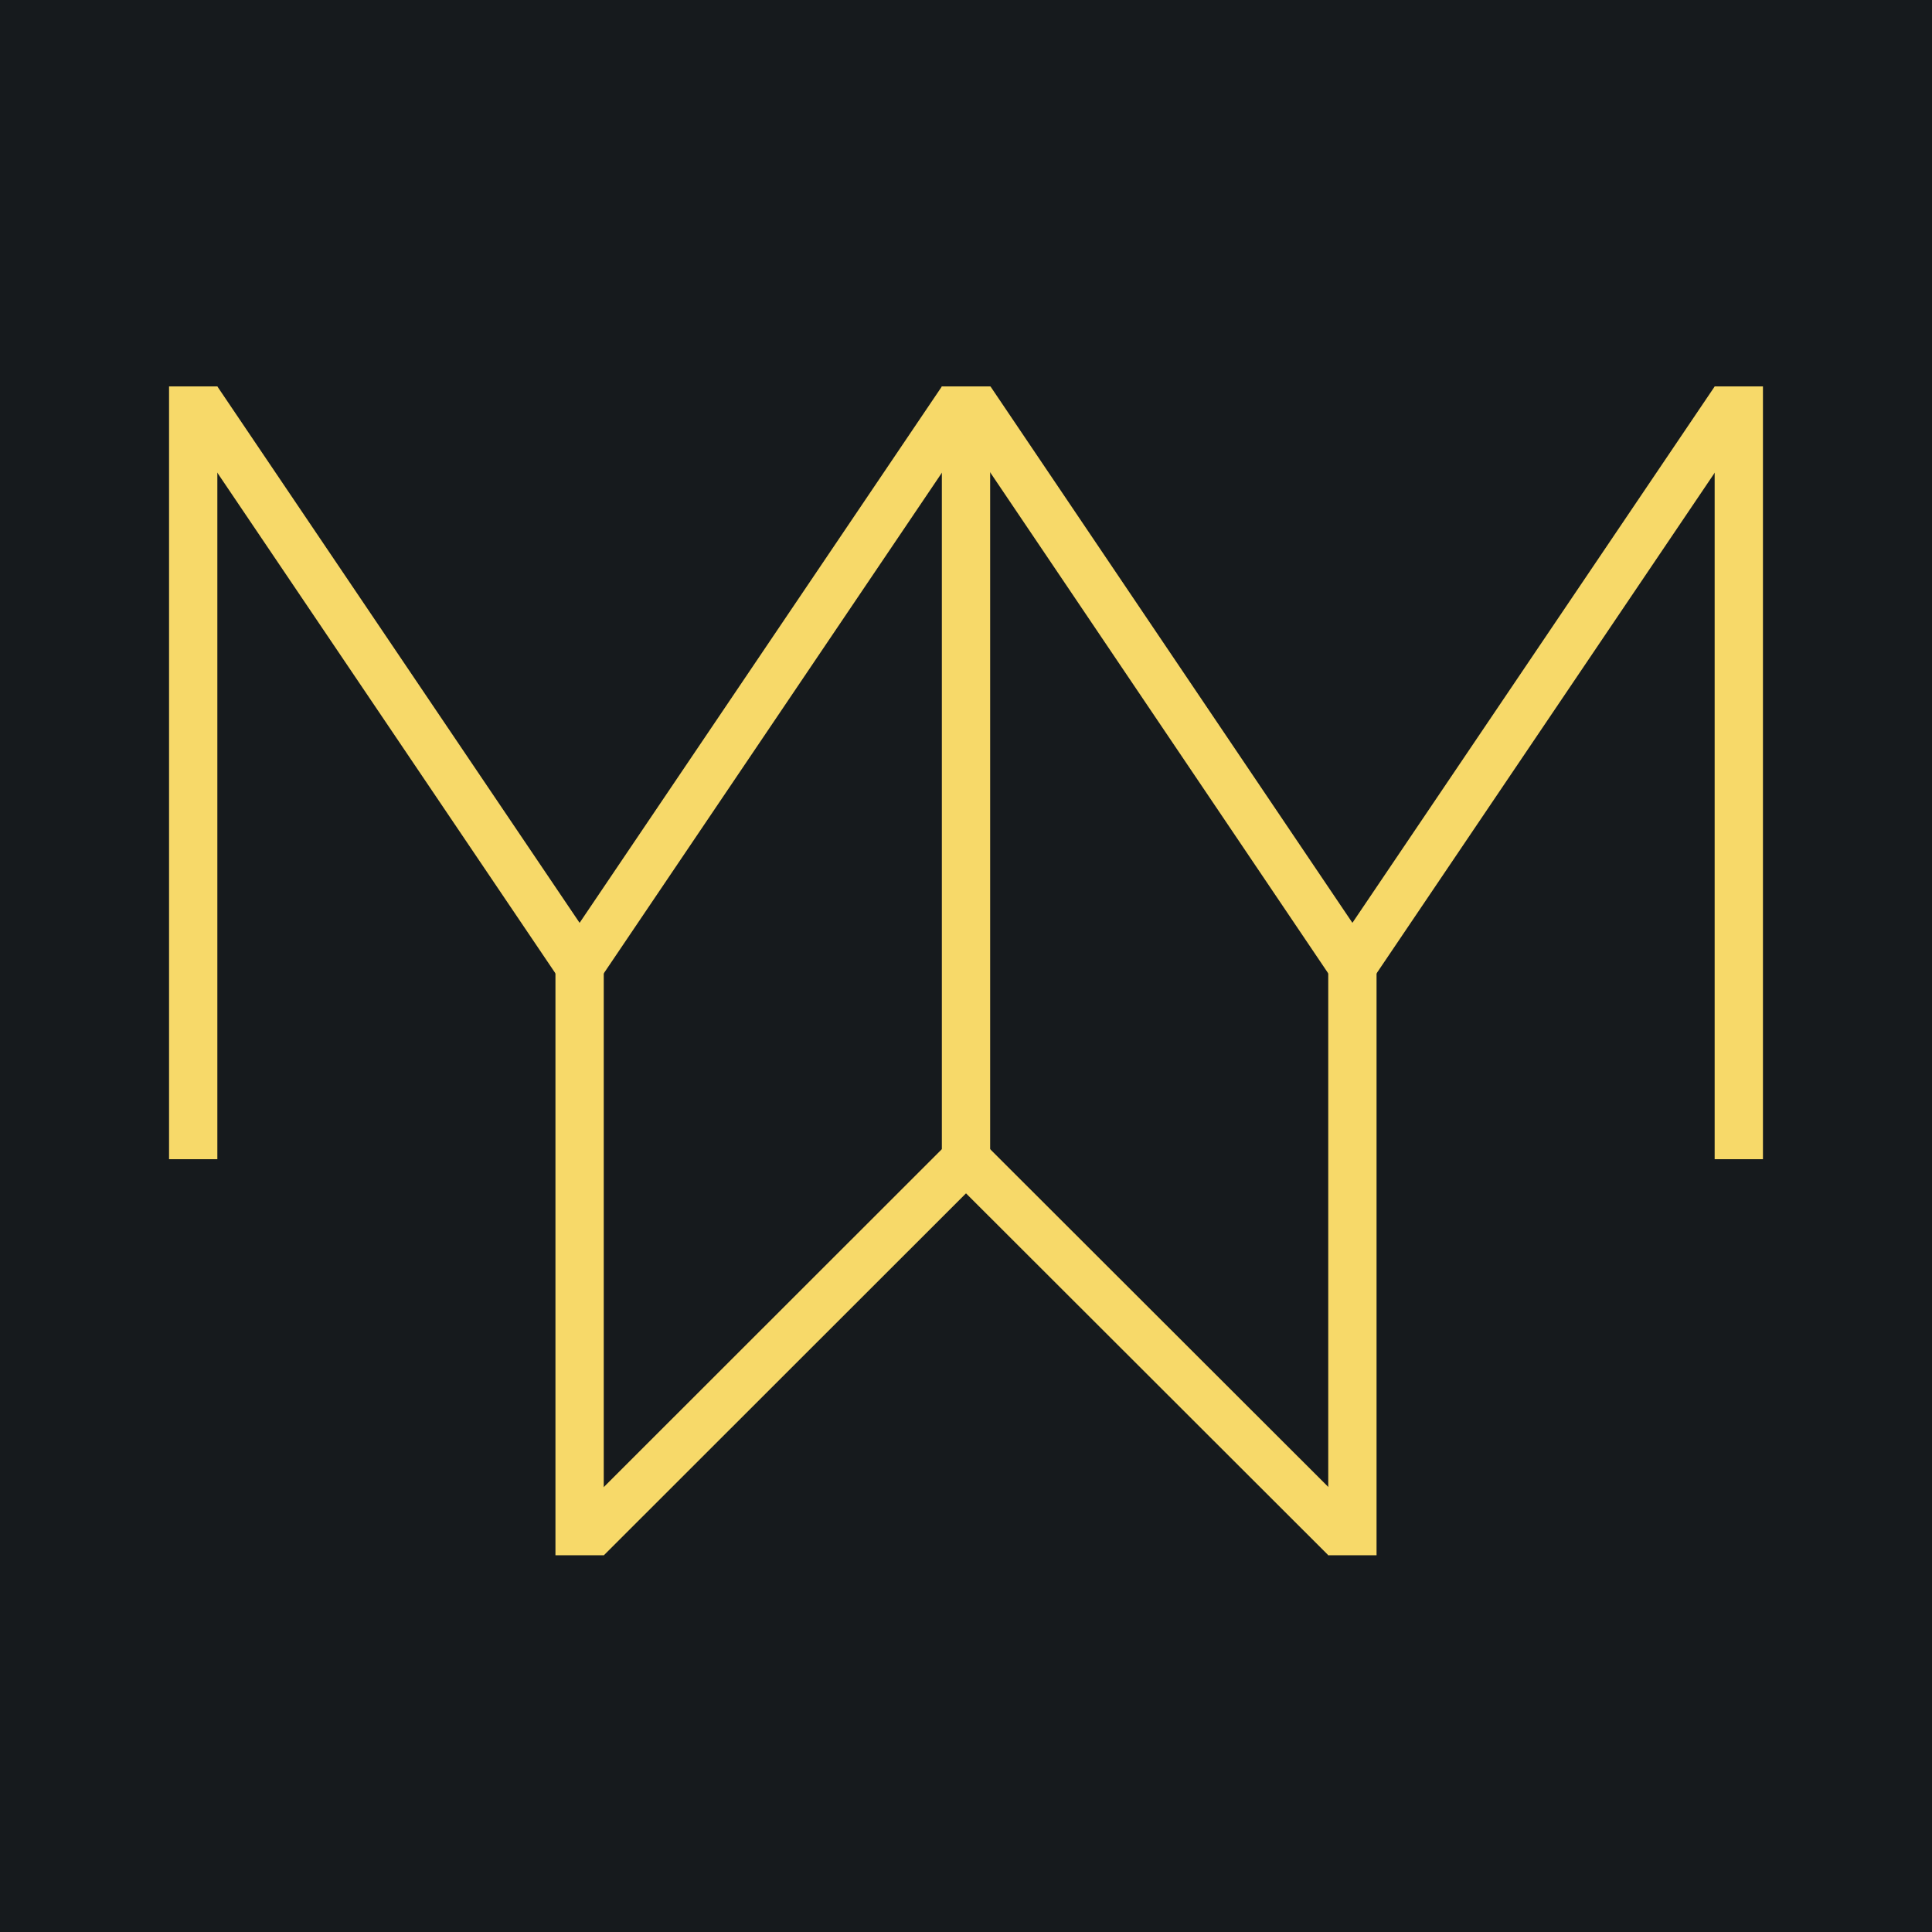
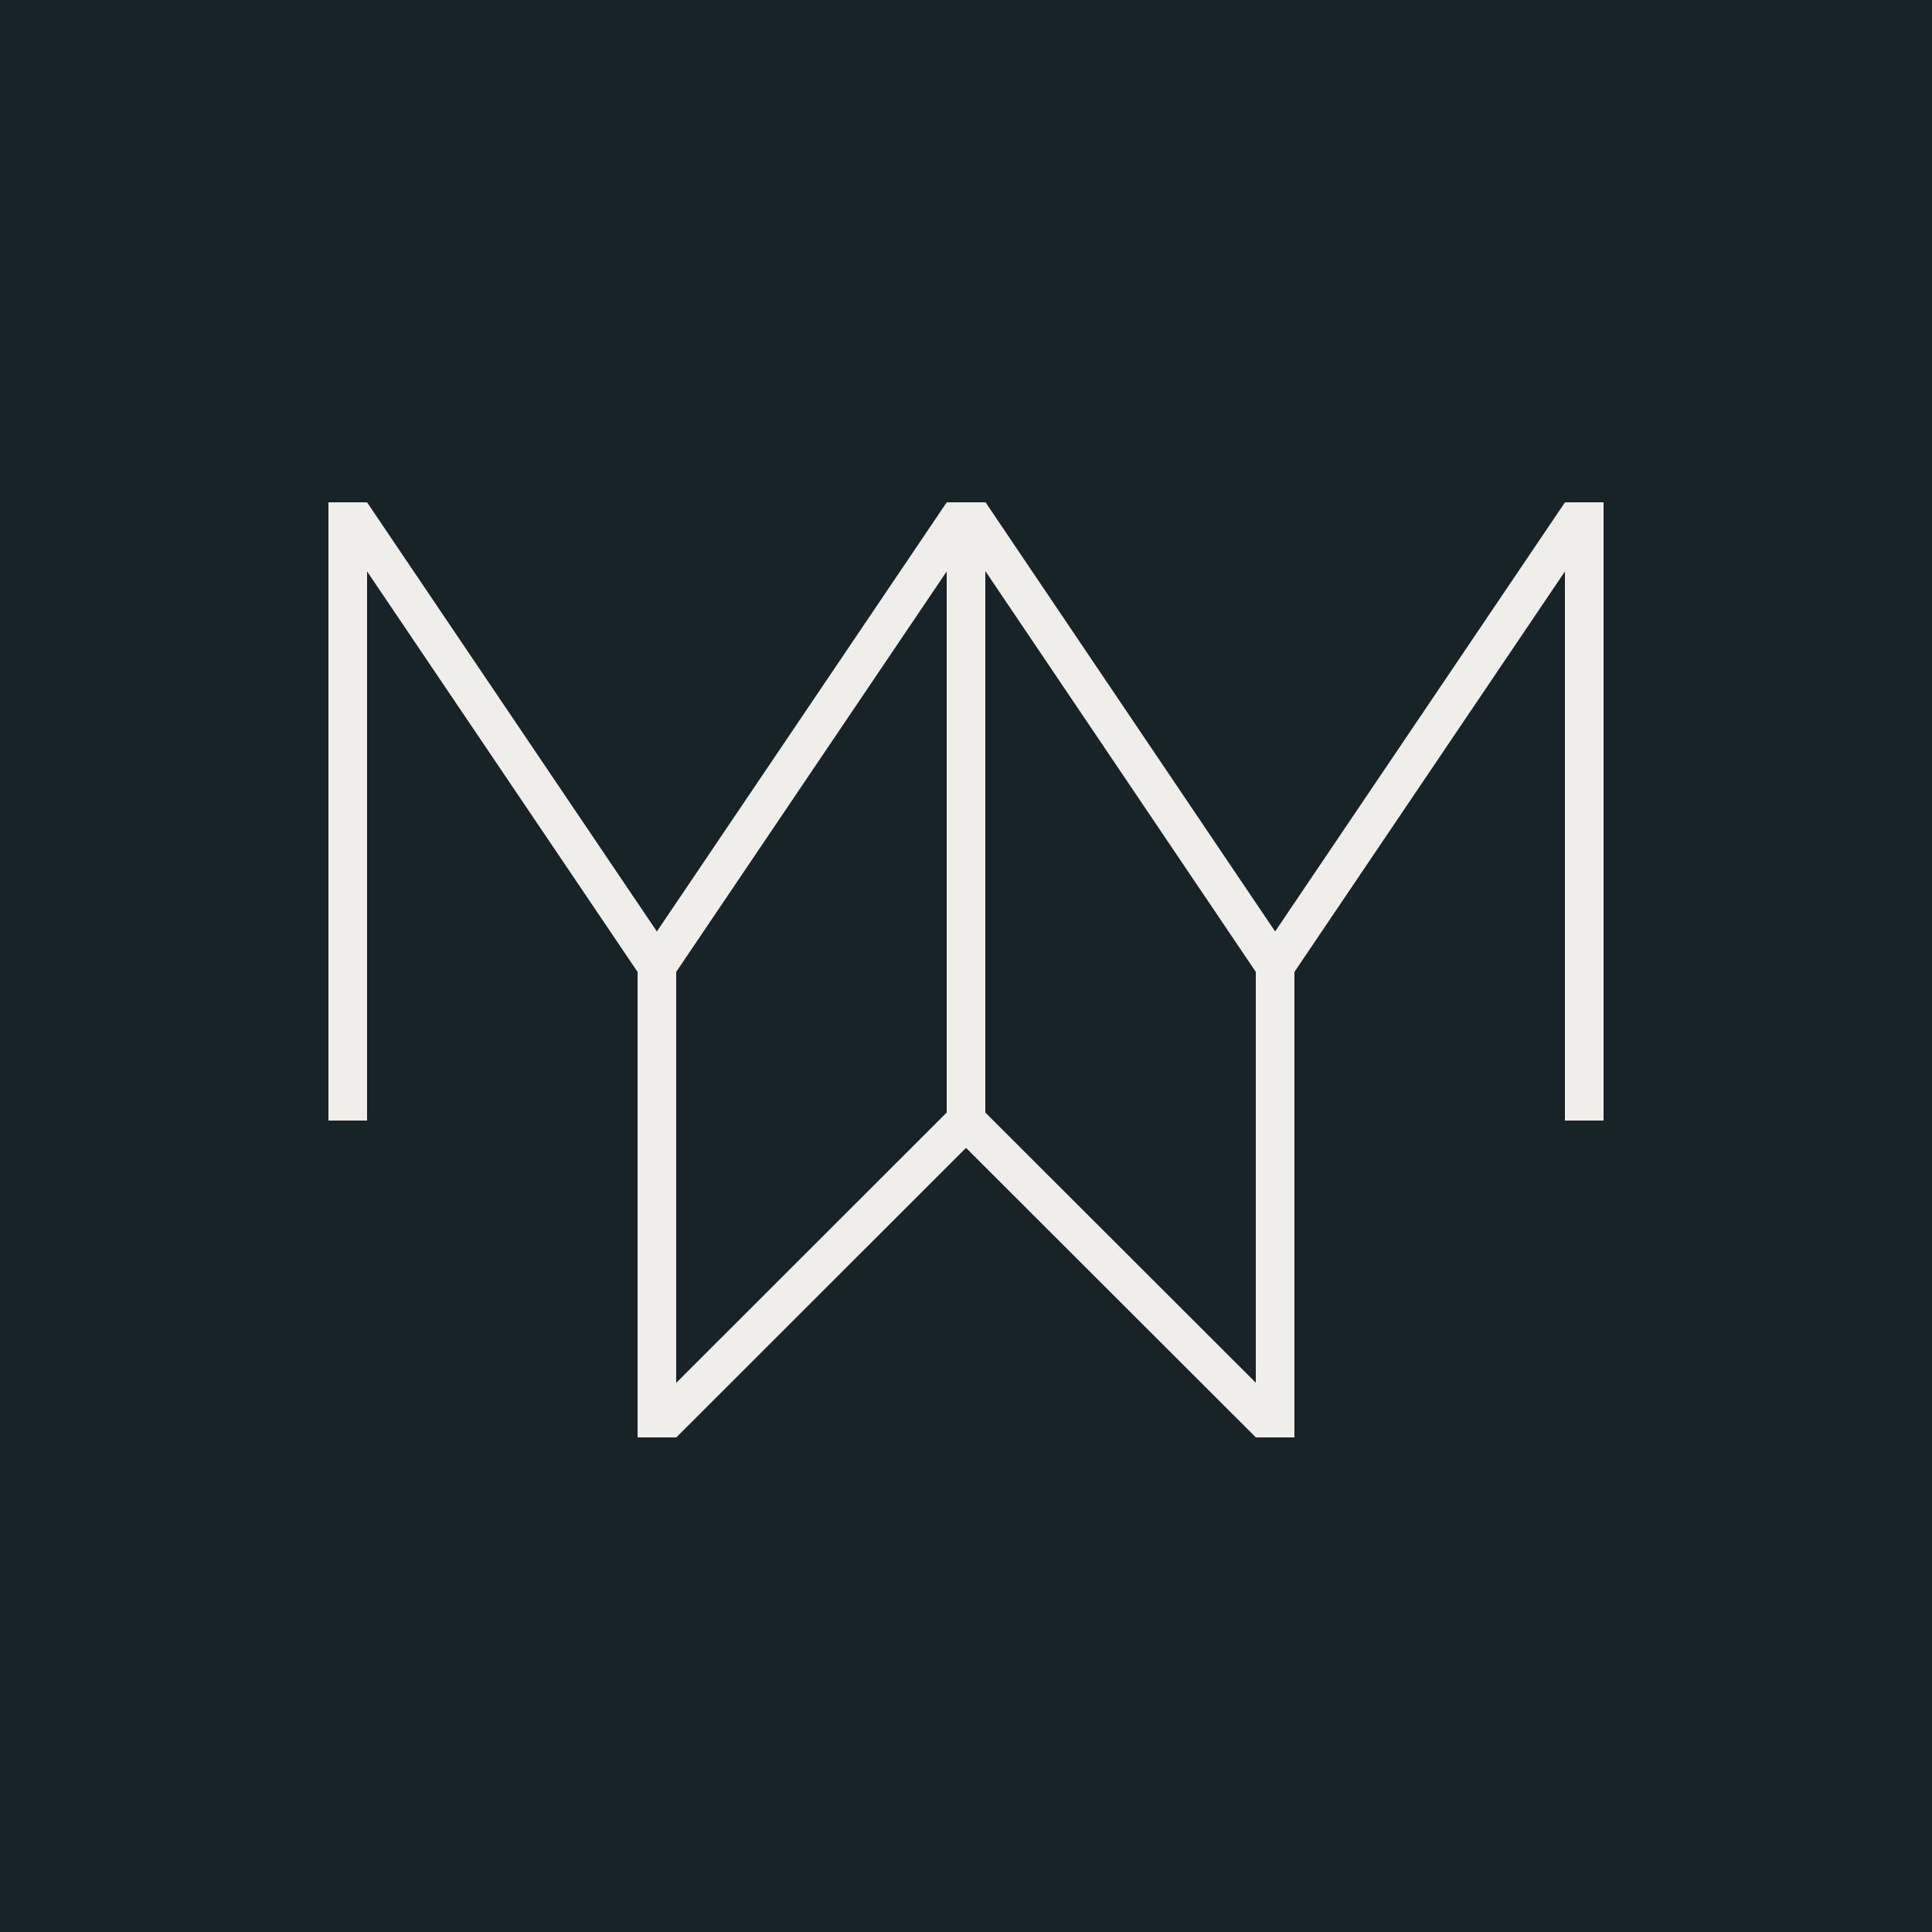
- <svg xmlns="http://www.w3.org/2000/svg" width="200" height="200" version="1.1">
-   <rect x="0" y="0" width="200" height="200" style="fill:#161a1d;" />
-   <line x1="20" x2="20" y1="40" y2="120" stroke="#f7d969" stroke-width="5" />
-   <line x1="20.433" x2="60" y1="41.411" y2="100" stroke="#f7d969" stroke-width="5" style="" />
-   <line x1="99.58" x2="60" y1="41.396" y2="100" stroke="#f7d969" stroke-width="5" style="" />
-   <line x1="100" x2="100" y1="40" y2="120" stroke="#f7d969" stroke-width="5" />
-   <line x1="100.457" x2="140" y1="41.396" y2="100" stroke="#f7d969" stroke-width="5" style="" />
-   <line x1="179.562" x2="140" y1="41.426" y2="100" stroke="#f7d969" stroke-width="5" style="" />
-   <line x1="180" x2="180" y1="40" y2="120" stroke="#f7d969" stroke-width="5" />
-   <line x1="60" x2="60" y1="100" y2="161" stroke="#f7d969" stroke-width="5" />
-   <line x1="140" x2="140" y1="100" y2="161" stroke="#f7d969" stroke-width="5" />
-   <line x1="60.744" x2="100" y1="159.233" y2="120" stroke="#f7d969" stroke-width="5" style="" />
-   <line x1="100" x2="139.278" y1="120" y2="159.233" stroke="#f7d969" stroke-width="5" style="" />
+ <svg xmlns="http://www.w3.org/2000/svg" width="250" height="250" version="1.1">
+   <rect x="0" y="0" width="250" height="250" style="fill:#182328;" />
+   <line x1="45" x2="45" y1="65" y2="145" stroke="#f0eeea" stroke-width="5" />
+   <line x1="45.433" x2="85" y1="66.411" y2="125" stroke="#f0eeea" stroke-width="5" style="" />
+   <line x1="124.58" x2="85" y1="66.396" y2="125" stroke="#f0eeea" stroke-width="5" style="" />
+   <line x1="125" x2="125" y1="65" y2="145" stroke="#f0eeea" stroke-width="5" />
+   <line x1="125.457" x2="165" y1="66.396" y2="125" stroke="#f0eeea" stroke-width="5" style="" />
+   <line x1="204.562" x2="165" y1="66.426" y2="125" stroke="#f0eeea" stroke-width="5" style="" />
+   <line x1="205" x2="205" y1="65" y2="145" stroke="#f0eeea" stroke-width="5" />
+   <line x1="85" x2="85" y1="125" y2="186" stroke="#f0eeea" stroke-width="5" />
+   <line x1="165" x2="165" y1="125" y2="186" stroke="#f0eeea" stroke-width="5" />
+   <line x1="85.744" x2="125" y1="184.233" y2="145" stroke="#f0eeea" stroke-width="5" style="" />
+   <line x1="125" x2="164.278" y1="145" y2="184.233" stroke="#f0eeea" stroke-width="5" style="" />
</svg>
